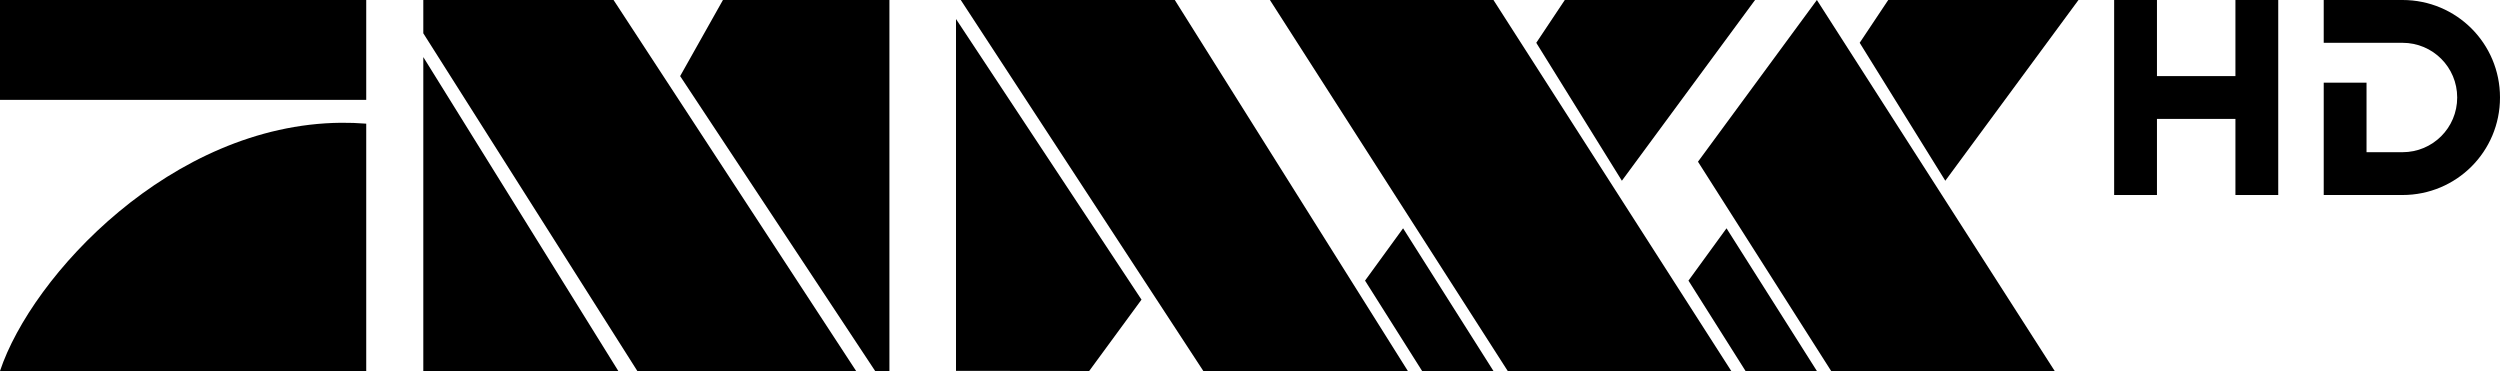
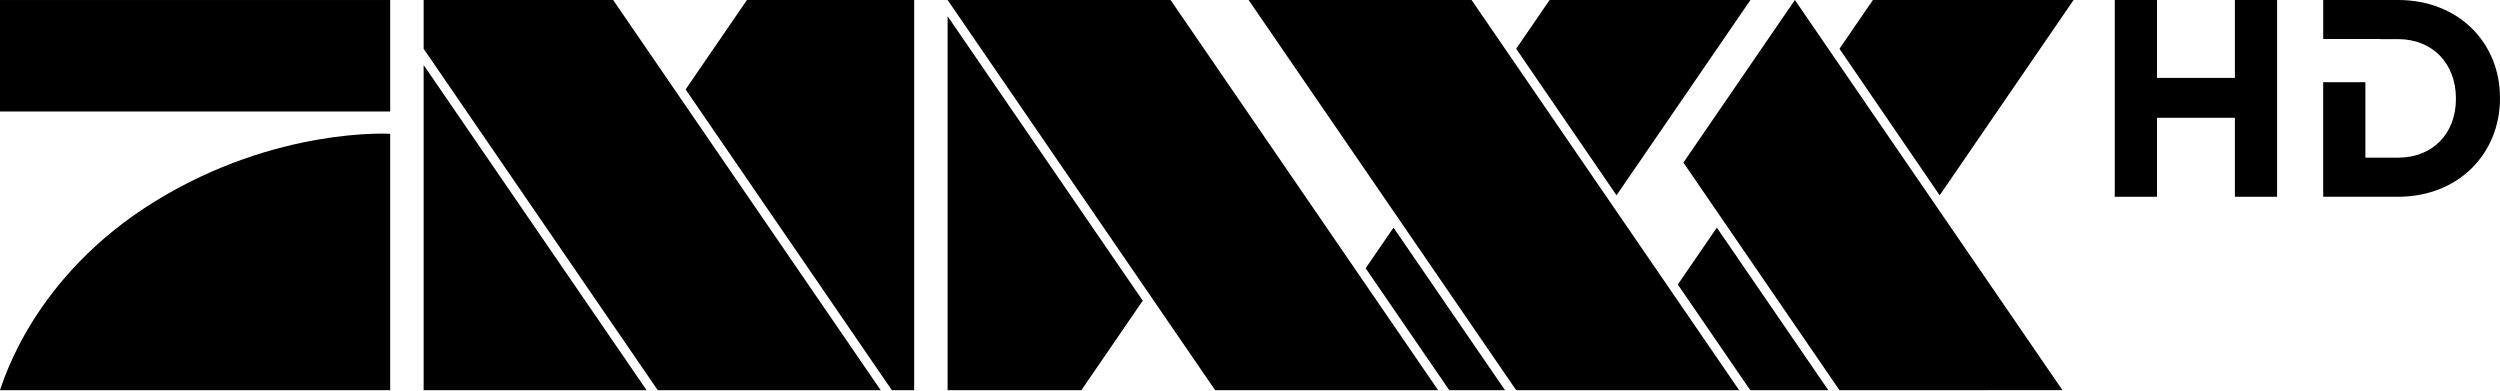
- <svg xmlns="http://www.w3.org/2000/svg" version="1.1" width="525.625" height="78" id="svg2">
-   <defs id="defs7" />
-   <path d="M 0,0 0,21 77,21 77,0 0,0 z m 89,0 0,7 45,71 46,0 L 129,0 89,0 z m 63,0 -9,16 41,62 3,0 0,-78 -35,0 z m 50,0 51,78 43,0 -49,-78 -45,0 z m 65,0 50,78 47,0 -50,-78 -47,0 z m 62,0 -6,9 18,29 28,-38 -40,0 z m 53,0 -25,34 28,44 47,0 -50,-78 z m 15,0 -6,9 18,29 28,-38 -40,0 z M 201,4 201,77.969 229,78 240,63 201,4 z M 89,12 89,78 130,78 89,12 z M 71.688,25.812 C 36.045,26.155 6.672,57.984 0,78 l 77,0 0,-52 C 75.219,25.859 73.44,25.796 71.688,25.812 z M 295,48 l -8,11 12,19 15,0 -19,-30 z m 68,0 -8,11 12,19 15,0 -19,-30 z" id="rect2892" style="fill:#000000;stroke:none" />
-   <path d="m 444.5,0 0,41 9,0 0,-16 16.5,0 0,16 9,0 0,-41 -9,0 0,16 -16.5,0 0,-16 -9,0 z" id="rect3051" style="fill:#000000;fill-opacity:1;stroke:none" />
-   <path d="m 488.562,0 0,9 16.563,0 c 6.371,0 11.5,5.129 11.5,11.5 0,6.371 -5.129,11.5 -11.5,11.5 l -7.562,0 0,-14.625 -9,0 0,23.625 16.562,0 c 11.357,0 20.5,-9.143 20.5,-20.5 0,-11.357 -9.143,-20.5 -20.5,-20.5 z" id="rect3058" style="fill:#000000;fill-opacity:1;stroke:none" />
+ <svg xmlns="http://www.w3.org/2000/svg" height="93.649" width="600" version="1.1" viewBox="0 0 158.75 24.778">
+   <g transform="translate(67.052 -49.738)">
+     <path d="m-67.052 56.818h24.777v-7.079h-24.777z" />
+     <path d="m-42.275 58.234s-7.196-0.448-14.866 4.248c-7.808 4.776-9.705 11.498-9.911 12.034h24.777v-16.282" />
+     <path d="m-40.151 53.868v20.648h14.158l-14.158-20.648" />
+     <path d="m-28.117 49.738h-12.034v3.098l14.866 21.68v0.001h14.159l-16.991-24.779" />
+     <path d="m7.279 49.738h-14.158l16.979 24.763 0.011 0.015v0.001h14.158l-0.001-0.003-16.988-24.776" />
+     <path d="m26.393 49.738h-14.158l16.99 24.777v0.001l14.158-0.002-16.99-24.776" />
+     <path d="m-19.622 49.739-3.893 5.678 13.097 19.099h1.416v-24.778h-10.62" />
+     <path d="m41.966 64.192-2.477 3.612 4.602 6.712 4.956-0.001-7.081-10.324" />
+     <path d="m46.923 49.738-7.079 10.324 9.911 14.453l14.158-0.002-16.99-24.775" />
+     <path d="m44.1 49.74-12.751-0.002-2.123 3.097 6.371 9.305 8.503-12.401" />
+     <path d="m64.62 49.74 0.001-0.002h-12.743l-2.123 3.097 6.362 9.305 8.503-12.401" />
+     <path d="m21.436 64.192-1.769 2.58 5.309 7.742 0.001 0.001 3.54 0.001-7.081-10.324" />
+     <path d="m1.616 74.516 0.001-0.003l3.896-5.683-12.392-18.06v23.745h8.495" />
+     <path d="m74.864 62.232v-5.015h-4.946v5.015h-2.683v-12.494h2.683v4.946h4.946v-4.946h2.679v12.494h-2.679" />
+     <path d="m85.224 49.738h-4.752v2.478h3.631v0.006h1.121c2.19 0 3.675 1.551 3.675 3.761v0.039c0 2.21-1.484 3.727-3.675 3.727h-2.074v-4.792h-2.679v7.275h4.752c3.829 0 6.474-2.731 6.474-6.249v-0.03c0-3.519-2.644-6.215-6.474-6.215" />
+   </g>
</svg>
